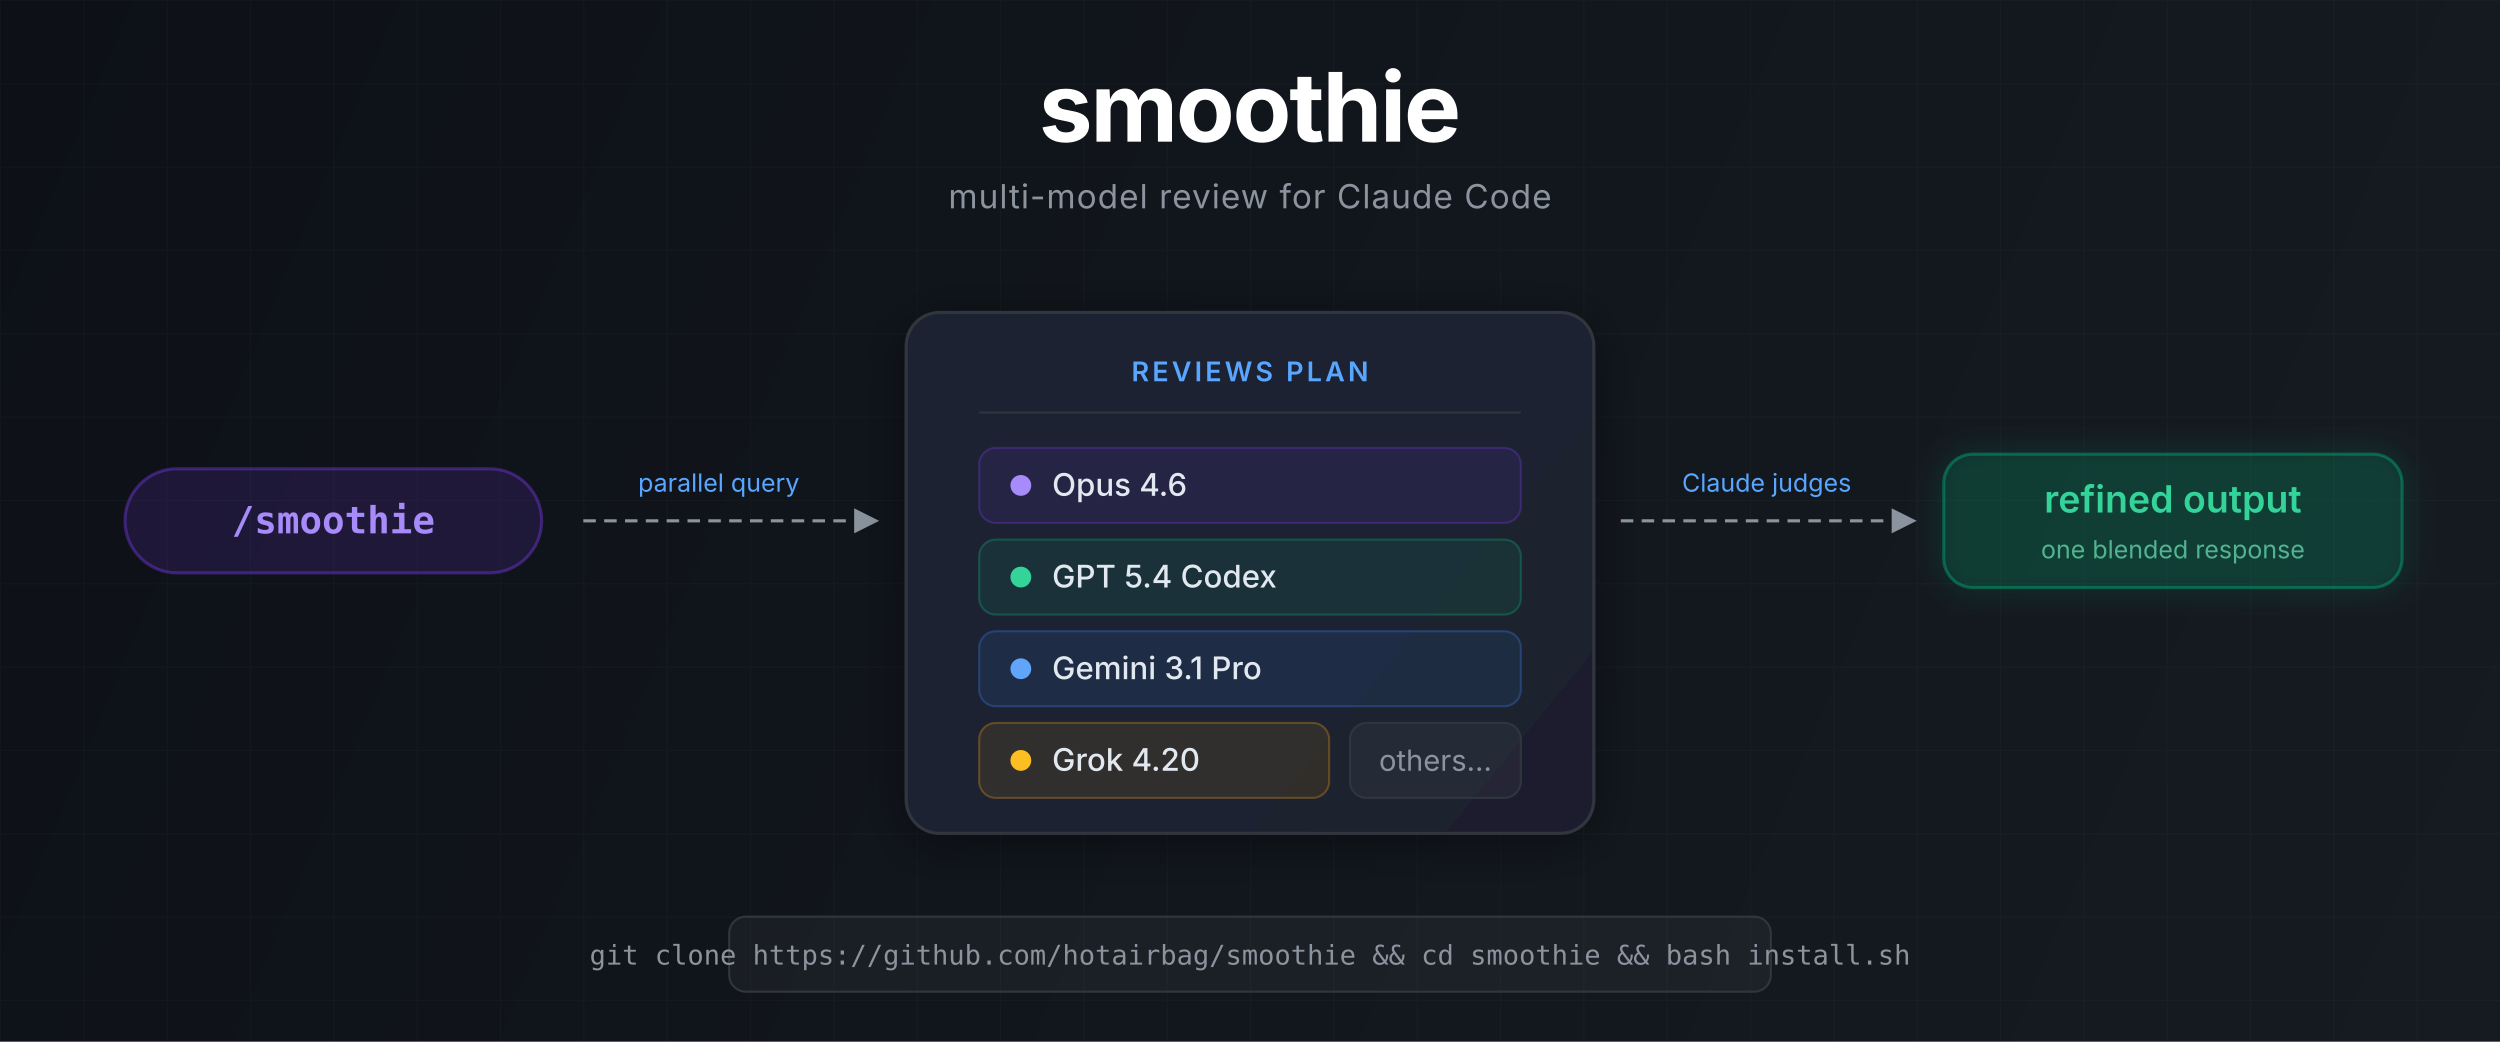
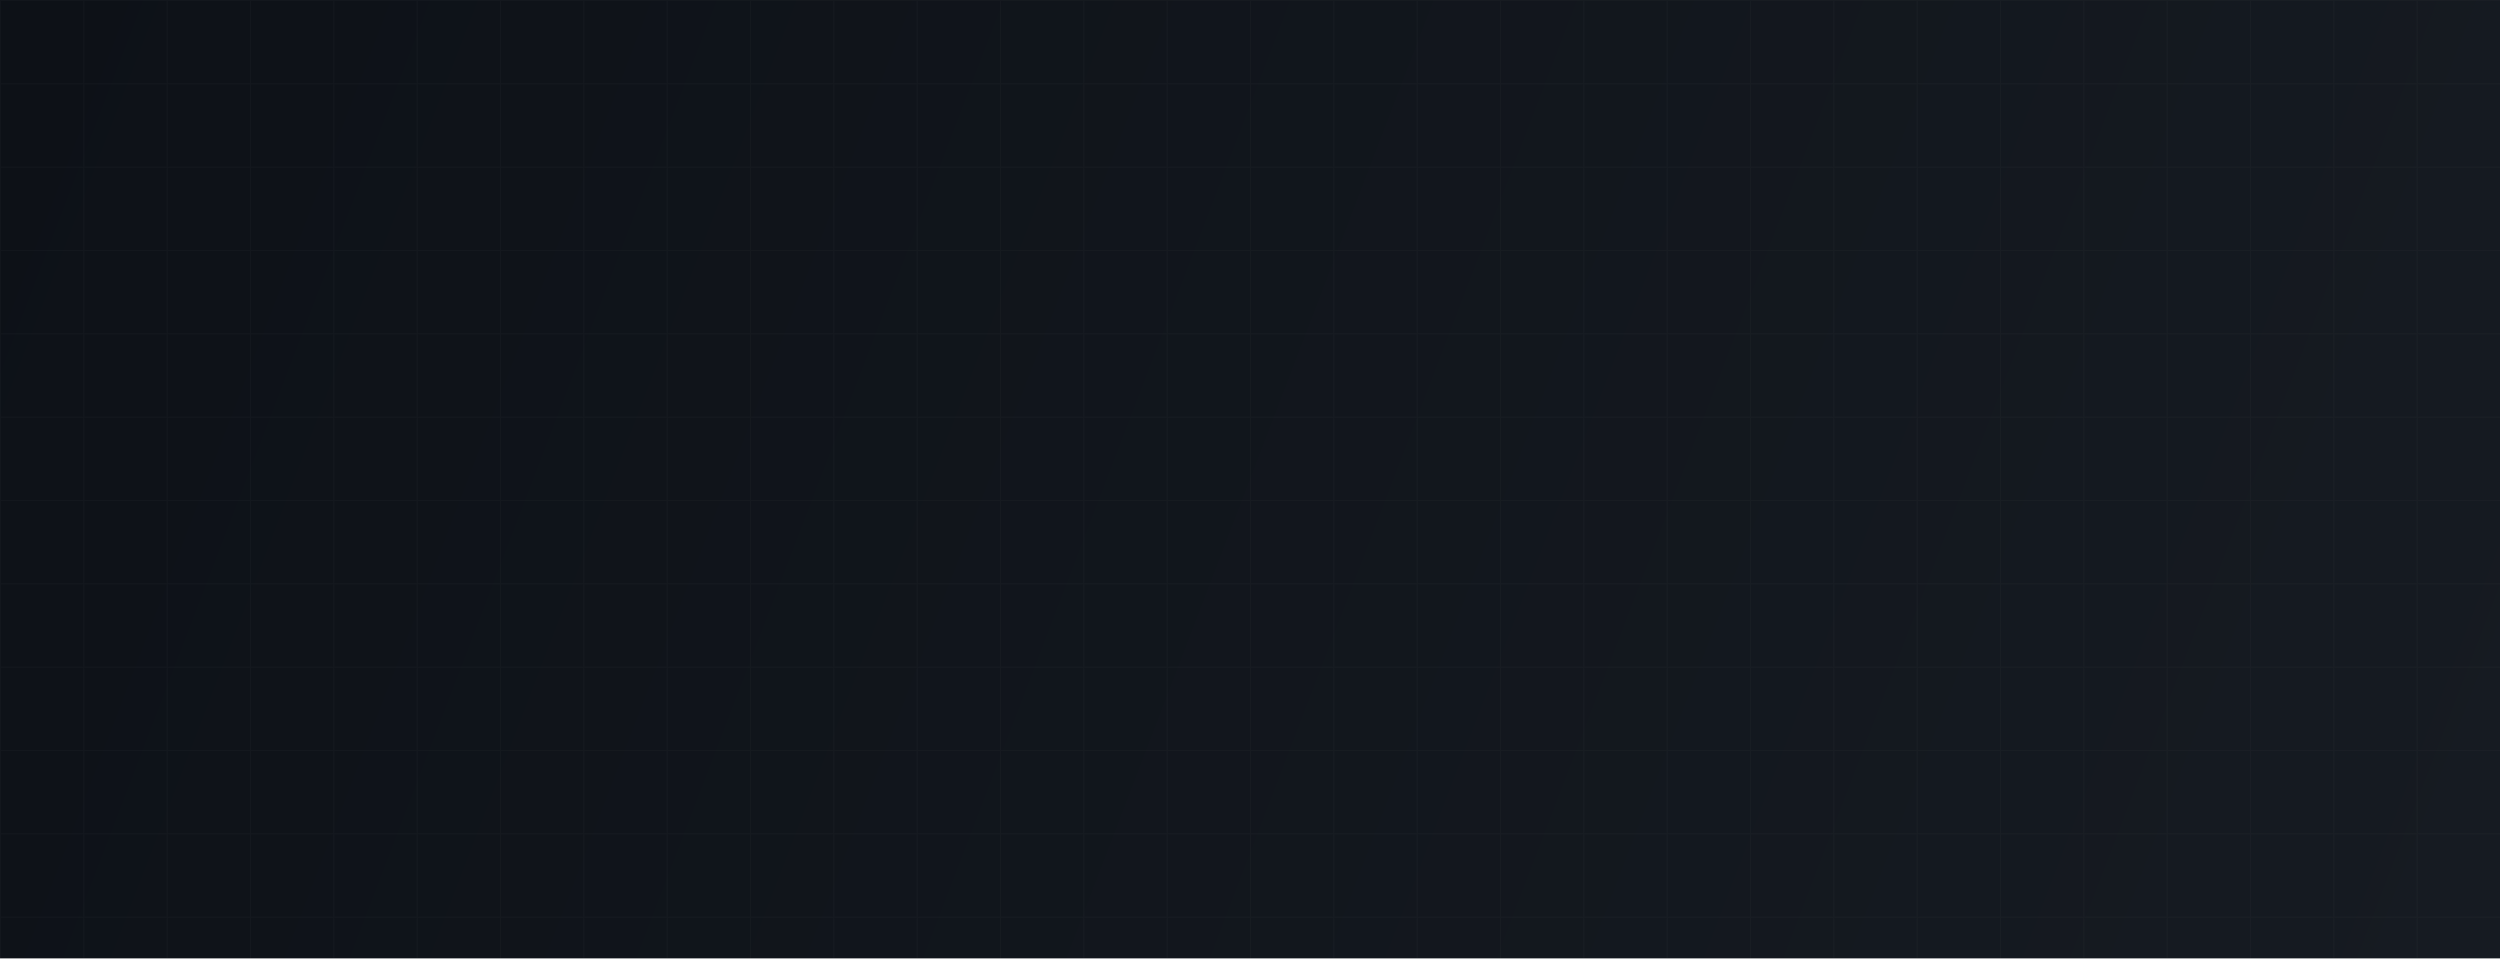
- <svg xmlns="http://www.w3.org/2000/svg" viewBox="0 0 1200 500" fill="none">
+ <svg xmlns="http://www.w3.org/2000/svg" viewBox="0 0 1200 460" fill="none">
  <defs>
-     <linearGradient id="bg" x1="0" y1="0" x2="1200" y2="500" gradientUnits="userSpaceOnUse">
+     <linearGradient id="bg" x1="0" y1="0" x2="1200" y2="460" gradientUnits="userSpaceOnUse">
      <stop offset="0%" stop-color="#0d1117" />
      <stop offset="100%" stop-color="#161b22" />
    </linearGradient>
    <linearGradient id="card" x1="440" y1="140" x2="760" y2="400" gradientUnits="userSpaceOnUse">
      <stop offset="0%" stop-color="#1c2333" />
      <stop offset="100%" stop-color="#1a1f2e" />
-     </linearGradient>
-     <linearGradient id="accent" x1="0" y1="0" x2="1" y2="1">
-       <stop offset="0%" stop-color="#a78bfa" />
-       <stop offset="100%" stop-color="#7c3aed" />
-     </linearGradient>
-     <linearGradient id="green" x1="0" y1="0" x2="1" y2="1">
-       <stop offset="0%" stop-color="#34d399" />
-       <stop offset="100%" stop-color="#10b981" />
    </linearGradient>
    <filter id="glow" x="-20%" y="-20%" width="140%" height="140%">
      <feGaussianBlur in="SourceGraphic" stdDeviation="8" result="blur" />
      <feComposite in="SourceGraphic" in2="blur" operator="over" />
    </filter>
    <filter id="shadow" x="-10%" y="-10%" width="120%" height="120%">
      <feDropShadow dx="0" dy="4" stdDeviation="12" flood-color="#000" flood-opacity="0.4" />
    </filter>
  </defs>
-   <rect width="1200" height="500" fill="url(#bg)" />
+   <rect width="1200" height="460" fill="url(#bg)" />
  <pattern id="grid" width="40" height="40" patternUnits="userSpaceOnUse">
    <path d="M 40 0 L 0 0 0 40" fill="none" stroke="#ffffff" stroke-opacity="0.02" stroke-width="1" />
  </pattern>
-   <rect width="1200" height="500" fill="url(#grid)" />
-   <text x="600" y="68" text-anchor="middle" font-family="-apple-system, BlinkMacSystemFont, 'Segoe UI', sans-serif" font-size="46" font-weight="700" fill="#ffffff" letter-spacing="-1">smoothie</text>
-   <text x="600" y="100" text-anchor="middle" font-family="-apple-system, BlinkMacSystemFont, 'Segoe UI', sans-serif" font-size="16" fill="#8b949e" letter-spacing="0.5">multi-model review for Claude Code</text>
-   <rect x="60" y="225" width="200" height="50" rx="25" fill="#7c3aed" fill-opacity="0.15" stroke="#7c3aed" stroke-opacity="0.4" stroke-width="1.5" />
-   <text x="160" y="256" text-anchor="middle" font-family="'SF Mono', 'Fira Code', 'Cascadia Code', monospace" font-size="18" font-weight="600" fill="#a78bfa">/smoothie</text>
-   <line x1="280" y1="250" x2="410" y2="250" stroke="#8b949e" stroke-width="1.5" stroke-dasharray="6 4" />
-   <polygon points="410,244 422,250 410,256" fill="#8b949e" />
-   <text x="345" y="236" text-anchor="middle" font-family="-apple-system, BlinkMacSystemFont, 'Segoe UI', sans-serif" font-size="12" fill="#58a6ff">parallel query</text>
-   <rect x="435" y="150" width="330" height="250" rx="16" fill="url(#card)" stroke="#30363d" stroke-width="1.5" filter="url(#shadow)" />
-   <text x="600" y="183" text-anchor="middle" font-family="-apple-system, BlinkMacSystemFont, 'Segoe UI', sans-serif" font-size="13" font-weight="600" fill="#58a6ff" letter-spacing="1.5" text-transform="uppercase">REVIEWS PLAN</text>
-   <line x1="470" y1="198" x2="730" y2="198" stroke="#30363d" stroke-width="1" />
-   <rect x="470" y="215" width="260" height="36" rx="8" fill="#7c3aed" fill-opacity="0.1" stroke="#7c3aed" stroke-opacity="0.3" stroke-width="1" />
-   <circle cx="490" cy="233" r="5" fill="#a78bfa" />
-   <text x="505" y="238" font-family="-apple-system, BlinkMacSystemFont, 'Segoe UI', sans-serif" font-size="15" font-weight="500" fill="#e2e8f0">Opus 4.6</text>
-   <rect x="470" y="259" width="260" height="36" rx="8" fill="#10b981" fill-opacity="0.1" stroke="#10b981" stroke-opacity="0.3" stroke-width="1" />
-   <circle cx="490" cy="277" r="5" fill="#34d399" />
-   <text x="505" y="282" font-family="-apple-system, BlinkMacSystemFont, 'Segoe UI', sans-serif" font-size="15" font-weight="500" fill="#e2e8f0">GPT 5.4 Codex</text>
-   <rect x="470" y="303" width="260" height="36" rx="8" fill="#3b82f6" fill-opacity="0.1" stroke="#3b82f6" stroke-opacity="0.3" stroke-width="1" />
-   <circle cx="490" cy="321" r="5" fill="#60a5fa" />
-   <text x="505" y="326" font-family="-apple-system, BlinkMacSystemFont, 'Segoe UI', sans-serif" font-size="15" font-weight="500" fill="#e2e8f0">Gemini 3.1 Pro</text>
-   <rect x="470" y="347" width="168" height="36" rx="8" fill="#f59e0b" fill-opacity="0.1" stroke="#f59e0b" stroke-opacity="0.3" stroke-width="1" />
-   <circle cx="490" cy="365" r="5" fill="#fbbf24" />
-   <text x="505" y="370" font-family="-apple-system, BlinkMacSystemFont, 'Segoe UI', sans-serif" font-size="15" font-weight="500" fill="#e2e8f0">Grok 4.20</text>
-   <rect x="648" y="347" width="82" height="36" rx="8" fill="#ffffff" fill-opacity="0.04" stroke="#30363d" stroke-width="1" />
-   <text x="689" y="370" text-anchor="middle" font-family="-apple-system, BlinkMacSystemFont, 'Segoe UI', sans-serif" font-size="14" fill="#8b949e">others...</text>
-   <line x1="778" y1="250" x2="908" y2="250" stroke="#8b949e" stroke-width="1.5" stroke-dasharray="6 4" />
-   <polygon points="908,244 920,250 908,256" fill="#8b949e" />
-   <text x="848" y="236" text-anchor="middle" font-family="-apple-system, BlinkMacSystemFont, 'Segoe UI', sans-serif" font-size="12" fill="#58a6ff">Claude judges</text>
-   <rect x="933" y="218" width="220" height="64" rx="14" fill="#10b981" fill-opacity="0.12" stroke="#10b981" stroke-opacity="0.4" stroke-width="1.5" filter="url(#glow)" />
-   <text x="1043" y="246" text-anchor="middle" font-family="-apple-system, BlinkMacSystemFont, 'Segoe UI', sans-serif" font-size="18" font-weight="600" fill="#34d399">refined output</text>
-   <text x="1043" y="268" text-anchor="middle" font-family="-apple-system, BlinkMacSystemFont, 'Segoe UI', sans-serif" font-size="12" fill="#6ee7b7" fill-opacity="0.7">one blended response</text>
-   <rect x="350" y="440" width="500" height="36" rx="8" fill="#ffffff" fill-opacity="0.04" stroke="#30363d" stroke-width="1" />
-   <text x="600" y="463" text-anchor="middle" font-family="'SF Mono', 'Fira Code', 'Cascadia Code', monospace" font-size="13" fill="#8b949e">git clone https://github.com/hotairbag/smoothie &amp;&amp; cd smoothie &amp;&amp; bash install.sh</text>
+   <rect width="1200" height="460" fill="url(#grid)" />
+   <g opacity="0">
+     <text x="600" y="68" text-anchor="middle" font-family="-apple-system, BlinkMacSystemFont, 'Segoe UI', sans-serif" font-size="46" font-weight="700" fill="#ffffff" letter-spacing="-1">smoothie</text>
+     <text x="600" y="100" text-anchor="middle" font-family="-apple-system, BlinkMacSystemFont, 'Segoe UI', sans-serif" font-size="16" fill="#8b949e" letter-spacing="0.5">multi-model review for Claude Code</text>
+     <animate attributeName="opacity" from="0" to="1" begin="0s" dur="0.8s" fill="freeze" repeatCount="1" />
+     <set attributeName="opacity" to="0" begin="12s" />
+     <animate attributeName="opacity" from="0" to="1" begin="13s" dur="0.8s" fill="freeze" />
+   </g>
+   <g opacity="0">
+     <rect x="60" y="235" width="200" height="50" rx="25" fill="#7c3aed" fill-opacity="0.15" stroke="#7c3aed" stroke-opacity="0.4" stroke-width="1.5" />
+     <text x="160" y="266" text-anchor="middle" font-family="'SF Mono', 'Fira Code', 'Cascadia Code', monospace" font-size="18" font-weight="600" fill="#a78bfa">/smoothie</text>
+     <animate attributeName="opacity" from="0" to="1" begin="0.6s" dur="0.5s" fill="freeze" />
+     <set attributeName="opacity" to="0" begin="12s" />
+     <animate attributeName="opacity" from="0" to="1" begin="13.6s" dur="0.5s" fill="freeze" />
+   </g>
+   <g opacity="0">
+     <line x1="280" y1="260" x2="420" y2="260" stroke="#8b949e" stroke-width="1.5" stroke-dasharray="6 4" />
+     <polygon points="420,254 432,260 420,266" fill="#8b949e" />
+     <text x="355" y="246" text-anchor="middle" font-family="-apple-system, BlinkMacSystemFont, 'Segoe UI', sans-serif" font-size="12" fill="#58a6ff">parallel query</text>
+     <animate attributeName="opacity" from="0" to="1" begin="1.2s" dur="0.4s" fill="freeze" />
+     <set attributeName="opacity" to="0" begin="12s" />
+     <animate attributeName="opacity" from="0" to="1" begin="14.2s" dur="0.4s" fill="freeze" />
+   </g>
+   <g opacity="0">
+     <rect x="445" y="155" width="310" height="250" rx="16" fill="url(#card)" stroke="#30363d" stroke-width="1.5" filter="url(#shadow)" />
+     <text x="600" y="188" text-anchor="middle" font-family="-apple-system, BlinkMacSystemFont, 'Segoe UI', sans-serif" font-size="13" font-weight="600" fill="#58a6ff" letter-spacing="1.5">REVIEWS PLAN</text>
+     <line x1="478" y1="203" x2="722" y2="203" stroke="#30363d" stroke-width="1" />
+     <animate attributeName="opacity" from="0" to="1" begin="1.6s" dur="0.5s" fill="freeze" />
+     <set attributeName="opacity" to="0" begin="12s" />
+     <animate attributeName="opacity" from="0" to="1" begin="14.6s" dur="0.5s" fill="freeze" />
+   </g>
+   <g opacity="0">
+     <rect x="478" y="218" width="244" height="36" rx="8" fill="#7c3aed" fill-opacity="0.1" stroke="#7c3aed" stroke-opacity="0.3" stroke-width="1" />
+     <circle cx="498" cy="236" r="5" fill="#a78bfa" />
+     <text x="513" y="241" font-family="-apple-system, BlinkMacSystemFont, 'Segoe UI', sans-serif" font-size="15" font-weight="500" fill="#e2e8f0">Opus 4.6</text>
+     <animate attributeName="opacity" from="0" to="1" begin="2.2s" dur="0.3s" fill="freeze" />
+     <set attributeName="opacity" to="0" begin="12s" />
+     <animate attributeName="opacity" from="0" to="1" begin="15.2s" dur="0.3s" fill="freeze" />
+   </g>
+   <g opacity="0">
+     <rect x="478" y="262" width="244" height="36" rx="8" fill="#10b981" fill-opacity="0.1" stroke="#10b981" stroke-opacity="0.3" stroke-width="1" />
+     <circle cx="498" cy="280" r="5" fill="#34d399" />
+     <text x="513" y="285" font-family="-apple-system, BlinkMacSystemFont, 'Segoe UI', sans-serif" font-size="15" font-weight="500" fill="#e2e8f0">GPT 5.4 Codex</text>
+     <animate attributeName="opacity" from="0" to="1" begin="2.5s" dur="0.3s" fill="freeze" />
+     <set attributeName="opacity" to="0" begin="12s" />
+     <animate attributeName="opacity" from="0" to="1" begin="15.5s" dur="0.3s" fill="freeze" />
+   </g>
+   <g opacity="0">
+     <rect x="478" y="306" width="244" height="36" rx="8" fill="#3b82f6" fill-opacity="0.1" stroke="#3b82f6" stroke-opacity="0.3" stroke-width="1" />
+     <circle cx="498" cy="324" r="5" fill="#60a5fa" />
+     <text x="513" y="329" font-family="-apple-system, BlinkMacSystemFont, 'Segoe UI', sans-serif" font-size="15" font-weight="500" fill="#e2e8f0">Gemini 3.1 Pro</text>
+     <animate attributeName="opacity" from="0" to="1" begin="2.8s" dur="0.3s" fill="freeze" />
+     <set attributeName="opacity" to="0" begin="12s" />
+     <animate attributeName="opacity" from="0" to="1" begin="15.8s" dur="0.3s" fill="freeze" />
+   </g>
+   <g opacity="0">
+     <rect x="478" y="350" width="155" height="36" rx="8" fill="#f59e0b" fill-opacity="0.1" stroke="#f59e0b" stroke-opacity="0.3" stroke-width="1" />
+     <circle cx="498" cy="368" r="5" fill="#fbbf24" />
+     <text x="513" y="373" font-family="-apple-system, BlinkMacSystemFont, 'Segoe UI', sans-serif" font-size="15" font-weight="500" fill="#e2e8f0">Grok 4.20</text>
+     <animate attributeName="opacity" from="0" to="1" begin="3.1s" dur="0.3s" fill="freeze" />
+     <set attributeName="opacity" to="0" begin="12s" />
+     <animate attributeName="opacity" from="0" to="1" begin="16.1s" dur="0.3s" fill="freeze" />
+   </g>
+   <g opacity="0">
+     <rect x="641" y="350" width="81" height="36" rx="8" fill="#ffffff" fill-opacity="0.04" stroke="#30363d" stroke-width="1" />
+     <text x="681" y="373" text-anchor="middle" font-family="-apple-system, BlinkMacSystemFont, 'Segoe UI', sans-serif" font-size="14" fill="#8b949e">others...</text>
+     <animate attributeName="opacity" from="0" to="1" begin="3.4s" dur="0.3s" fill="freeze" />
+     <set attributeName="opacity" to="0" begin="12s" />
+     <animate attributeName="opacity" from="0" to="1" begin="16.4s" dur="0.3s" fill="freeze" />
+   </g>
+   <g opacity="0">
+     <line x1="768" y1="260" x2="898" y2="260" stroke="#8b949e" stroke-width="1.5" stroke-dasharray="6 4" />
+     <polygon points="898,254 910,260 898,266" fill="#8b949e" />
+     <text x="838" y="246" text-anchor="middle" font-family="-apple-system, BlinkMacSystemFont, 'Segoe UI', sans-serif" font-size="12" fill="#58a6ff">Claude judges</text>
+     <animate attributeName="opacity" from="0" to="1" begin="4.0s" dur="0.4s" fill="freeze" />
+     <set attributeName="opacity" to="0" begin="12s" />
+     <animate attributeName="opacity" from="0" to="1" begin="17.0s" dur="0.4s" fill="freeze" />
+   </g>
+   <g opacity="0" filter="url(#glow)">
+     <rect x="923" y="228" width="220" height="64" rx="14" fill="#10b981" fill-opacity="0.12" stroke="#10b981" stroke-opacity="0.4" stroke-width="1.5" />
+     <text x="1033" y="256" text-anchor="middle" font-family="-apple-system, BlinkMacSystemFont, 'Segoe UI', sans-serif" font-size="18" font-weight="600" fill="#34d399">refined output</text>
+     <text x="1033" y="278" text-anchor="middle" font-family="-apple-system, BlinkMacSystemFont, 'Segoe UI', sans-serif" font-size="12" fill="#6ee7b7" fill-opacity="0.7">one blended response</text>
+     <animate attributeName="opacity" from="0" to="1" begin="4.6s" dur="0.6s" fill="freeze" />
+     <set attributeName="opacity" to="0" begin="12s" />
+     <animate attributeName="opacity" from="0" to="1" begin="17.6s" dur="0.6s" fill="freeze" />
+   </g>
</svg>
